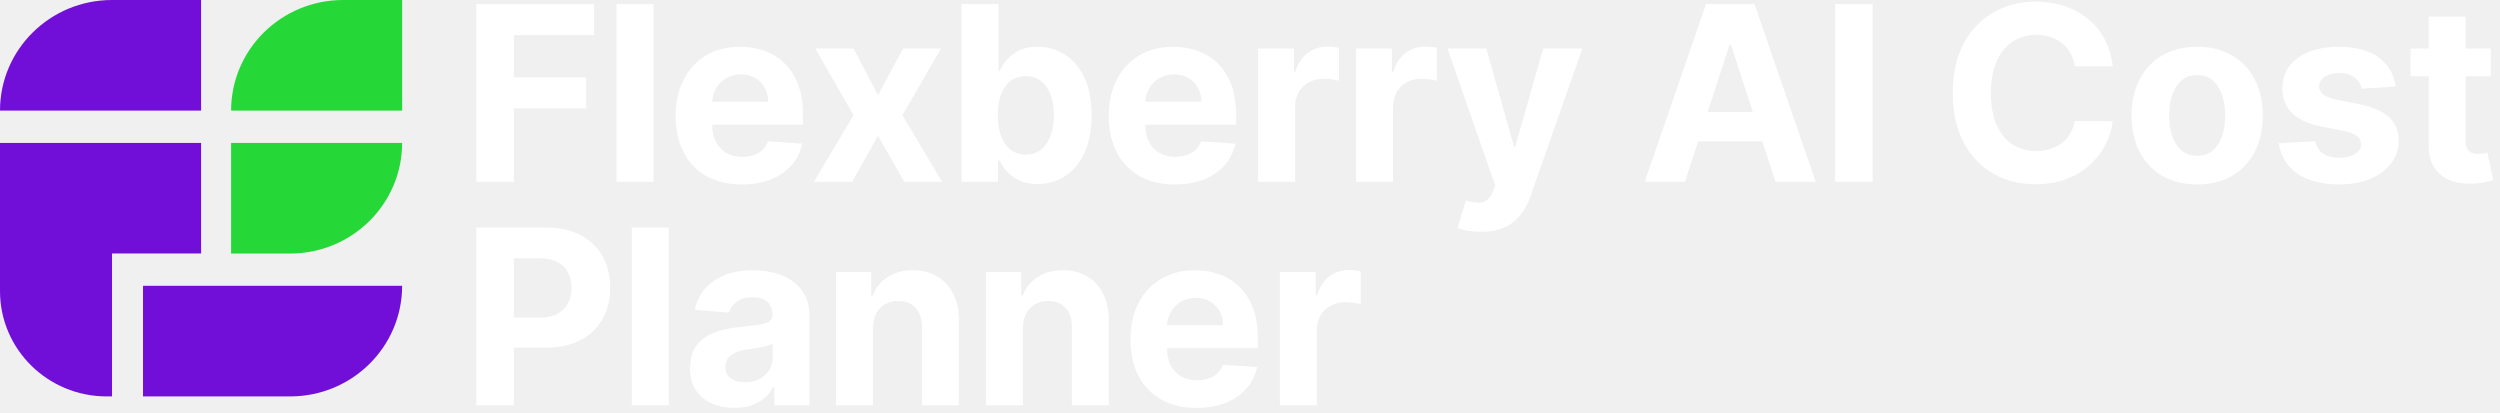
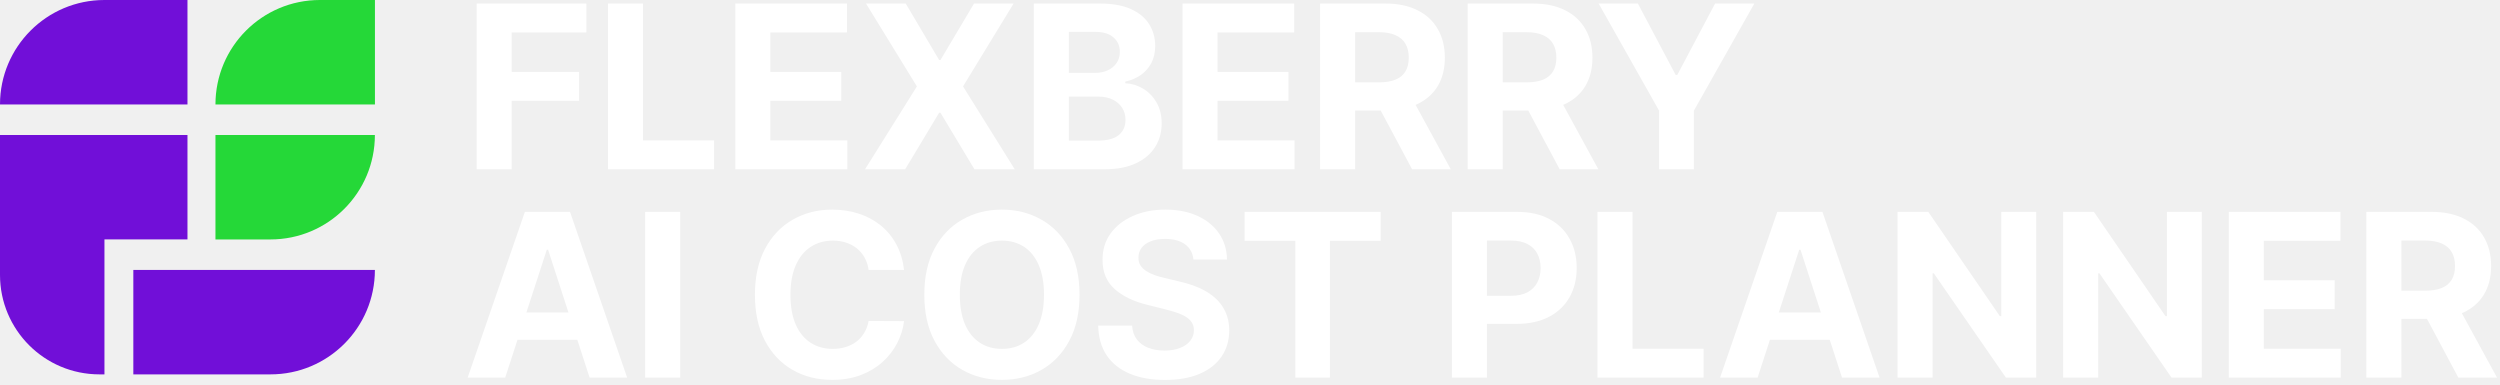
- <svg xmlns="http://www.w3.org/2000/svg" width="358" height="59" viewBox="0 0 358 59" fill="none">
-   <path d="M28.796 15.838H0C0 7.091 7.183 0 16.044 0H28.796V15.838Z" fill="#710FD8" />
-   <path d="M57.583 15.838H33.094C33.094 7.091 40.277 0 49.138 0H57.591V15.838H57.583Z" fill="#25D838" />
-   <path d="M41.547 36.306H33.094V20.468H57.583C57.583 29.215 50.4 36.306 41.547 36.306Z" fill="#25D838" />
-   <path d="M41.549 56.767H20.48V40.928H57.585C57.585 49.684 50.402 56.767 41.549 56.767Z" fill="#710FD8" />
-   <path d="M28.796 20.468H0V31.629V36.298V41.686C0 50.015 6.839 56.767 15.277 56.767H16.044V36.298H28.796V20.468V20.468Z" fill="#710FD8" />
-   <path d="M183.276 58.038V38.947H188.409V42.279H188.608C188.956 41.094 189.54 40.199 190.36 39.594C191.181 38.981 192.125 38.674 193.194 38.674C193.459 38.674 193.745 38.691 194.052 38.724C194.358 38.757 194.628 38.803 194.86 38.861V43.559C194.611 43.484 194.267 43.418 193.828 43.36C193.389 43.302 192.987 43.273 192.622 43.273C191.844 43.273 191.148 43.443 190.534 43.782C189.929 44.114 189.449 44.578 189.093 45.174C188.745 45.771 188.571 46.459 188.571 47.238V58.038H183.276Z" fill="white" />
-   <path d="M171.358 58.411C169.394 58.411 167.704 58.014 166.287 57.218C164.879 56.414 163.793 55.279 163.031 53.813C162.268 52.338 161.887 50.593 161.887 48.58C161.887 46.616 162.268 44.893 163.031 43.41C163.793 41.926 164.866 40.77 166.25 39.942C167.642 39.113 169.274 38.699 171.147 38.699C172.406 38.699 173.579 38.902 174.664 39.308C175.758 39.706 176.711 40.306 177.523 41.11C178.343 41.914 178.981 42.925 179.437 44.143C179.893 45.353 180.121 46.77 180.121 48.394V49.848H164V46.566H175.137C175.137 45.804 174.971 45.129 174.639 44.541C174.308 43.952 173.848 43.492 173.26 43.161C172.68 42.821 172.004 42.651 171.234 42.651C170.43 42.651 169.718 42.838 169.096 43.211C168.483 43.575 168.002 44.068 167.654 44.69C167.306 45.303 167.128 45.986 167.12 46.74V49.86C167.12 50.805 167.294 51.621 167.642 52.309C167.998 52.996 168.499 53.527 169.146 53.9C169.792 54.273 170.559 54.459 171.445 54.459C172.033 54.459 172.572 54.376 173.061 54.21C173.55 54.045 173.968 53.796 174.316 53.465C174.664 53.133 174.929 52.727 175.112 52.247L180.009 52.57C179.76 53.746 179.251 54.774 178.48 55.652C177.718 56.522 176.732 57.202 175.522 57.691C174.32 58.171 172.932 58.411 171.358 58.411Z" fill="white" />
-   <path d="M146.48 47.002V58.038H141.185V38.948H146.232V42.316H146.455C146.878 41.206 147.586 40.327 148.581 39.681C149.575 39.026 150.781 38.699 152.197 38.699C153.523 38.699 154.679 38.989 155.665 39.569C156.651 40.149 157.418 40.978 157.965 42.055C158.511 43.124 158.785 44.4 158.785 45.883V58.038H153.49V46.828C153.498 45.659 153.2 44.748 152.595 44.093C151.99 43.43 151.158 43.099 150.097 43.099C149.384 43.099 148.755 43.252 148.208 43.559C147.669 43.865 147.247 44.313 146.94 44.901C146.642 45.481 146.488 46.181 146.48 47.002Z" fill="white" />
-   <path d="M125.008 47.002V58.038H119.713V38.948H124.759V42.316H124.983C125.405 41.206 126.114 40.327 127.108 39.681C128.102 39.026 129.308 38.699 130.725 38.699C132.051 38.699 133.207 38.989 134.193 39.569C135.179 40.149 135.945 40.978 136.492 42.055C137.039 43.124 137.312 44.4 137.312 45.883V58.038H132.018V46.828C132.026 45.659 131.728 44.748 131.123 44.093C130.518 43.43 129.685 43.099 128.624 43.099C127.912 43.099 127.282 43.252 126.735 43.559C126.197 43.865 125.774 44.313 125.468 44.901C125.169 45.481 125.016 46.181 125.008 47.002Z" fill="white" />
-   <path d="M105.154 58.399C103.936 58.399 102.851 58.188 101.898 57.765C100.945 57.334 100.191 56.7 99.636 55.863C99.089 55.018 98.815 53.966 98.815 52.706C98.815 51.646 99.01 50.755 99.4 50.034C99.789 49.313 100.319 48.733 100.99 48.294C101.662 47.855 102.424 47.523 103.277 47.3C104.139 47.076 105.042 46.919 105.987 46.828C107.097 46.712 107.992 46.604 108.671 46.504C109.351 46.397 109.844 46.239 110.151 46.032C110.457 45.825 110.61 45.518 110.61 45.112V45.038C110.61 44.251 110.362 43.642 109.865 43.211C109.376 42.78 108.68 42.564 107.777 42.564C106.824 42.564 106.066 42.776 105.502 43.198C104.939 43.613 104.566 44.135 104.383 44.764L99.487 44.367C99.735 43.207 100.224 42.204 100.953 41.359C101.682 40.505 102.623 39.851 103.774 39.395C104.935 38.931 106.277 38.699 107.801 38.699C108.862 38.699 109.877 38.823 110.847 39.072C111.824 39.32 112.69 39.706 113.444 40.228C114.207 40.75 114.807 41.421 115.246 42.241C115.686 43.053 115.905 44.027 115.905 45.162V58.038H110.884V55.391H110.735C110.428 55.988 110.018 56.514 109.504 56.97C108.99 57.417 108.373 57.769 107.652 58.026C106.931 58.275 106.099 58.399 105.154 58.399ZM106.67 54.745C107.449 54.745 108.137 54.592 108.734 54.285C109.33 53.97 109.798 53.547 110.138 53.017C110.478 52.487 110.648 51.886 110.648 51.215V49.189C110.482 49.297 110.254 49.396 109.964 49.487C109.682 49.57 109.363 49.649 109.007 49.724C108.651 49.79 108.294 49.852 107.938 49.91C107.582 49.96 107.259 50.005 106.969 50.047C106.347 50.138 105.805 50.283 105.341 50.482C104.877 50.681 104.516 50.95 104.259 51.289C104.002 51.621 103.874 52.035 103.874 52.532C103.874 53.253 104.135 53.804 104.657 54.185C105.187 54.558 105.858 54.745 106.67 54.745Z" fill="white" />
-   <path d="M95.769 32.584V58.038H90.474V32.584H95.769Z" fill="white" />
-   <path d="M68.212 58.038V32.584H78.255C80.186 32.584 81.83 32.953 83.189 33.69C84.548 34.419 85.584 35.434 86.296 36.735C87.017 38.028 87.378 39.519 87.378 41.21C87.378 42.9 87.013 44.391 86.284 45.684C85.555 46.977 84.498 47.983 83.115 48.704C81.739 49.425 80.074 49.786 78.118 49.786H71.717V45.473H77.248C78.284 45.473 79.137 45.295 79.809 44.938C80.488 44.574 80.993 44.072 81.325 43.434C81.665 42.788 81.835 42.047 81.835 41.21C81.835 40.364 81.665 39.627 81.325 38.997C80.993 38.359 80.488 37.866 79.809 37.518C79.129 37.162 78.267 36.984 77.223 36.984H73.594V58.038H68.212Z" fill="white" />
-   <path d="M356.68 6.948V10.925H345.184V6.948H356.68ZM347.794 2.374H353.088V20.172C353.088 20.661 353.163 21.042 353.312 21.315C353.461 21.581 353.668 21.767 353.934 21.875C354.207 21.982 354.522 22.036 354.878 22.036C355.127 22.036 355.375 22.016 355.624 21.974C355.872 21.924 356.063 21.887 356.196 21.862L357.028 25.802C356.763 25.885 356.39 25.98 355.91 26.088C355.429 26.204 354.845 26.275 354.157 26.299C352.881 26.349 351.763 26.179 350.801 25.79C349.849 25.4 349.107 24.796 348.577 23.975C348.046 23.155 347.785 22.119 347.794 20.868V2.374Z" fill="white" />
-   <path d="M343.057 12.391L338.209 12.69C338.127 12.275 337.948 11.903 337.675 11.571C337.402 11.231 337.041 10.962 336.594 10.763C336.155 10.556 335.628 10.453 335.015 10.453C334.195 10.453 333.503 10.627 332.94 10.975C332.376 11.314 332.094 11.77 332.094 12.342C332.094 12.797 332.277 13.183 332.641 13.498C333.006 13.812 333.631 14.065 334.518 14.256L337.973 14.952C339.829 15.333 341.213 15.946 342.125 16.791C343.036 17.637 343.492 18.747 343.492 20.122C343.492 21.373 343.123 22.471 342.386 23.416C341.656 24.36 340.654 25.098 339.378 25.628C338.11 26.15 336.648 26.411 334.99 26.411C332.463 26.411 330.45 25.885 328.95 24.833C327.458 23.772 326.584 22.331 326.327 20.508L331.535 20.234C331.692 21.005 332.074 21.593 332.679 21.999C333.283 22.397 334.058 22.596 335.003 22.596C335.931 22.596 336.677 22.418 337.24 22.061C337.812 21.697 338.102 21.228 338.11 20.657C338.102 20.176 337.899 19.782 337.501 19.476C337.103 19.161 336.49 18.921 335.661 18.755L332.355 18.096C330.491 17.724 329.103 17.077 328.192 16.157C327.289 15.238 326.837 14.065 326.837 12.64C326.837 11.414 327.168 10.357 327.831 9.471C328.502 8.584 329.443 7.9 330.653 7.42C331.871 6.939 333.296 6.699 334.928 6.699C337.339 6.699 339.237 7.209 340.621 8.228C342.013 9.247 342.825 10.635 343.057 12.391Z" fill="white" />
-   <path d="M314.633 26.411C312.703 26.411 311.033 26.001 309.624 25.181C308.224 24.352 307.143 23.201 306.381 21.726C305.618 20.242 305.237 18.523 305.237 16.568C305.237 14.595 305.618 12.872 306.381 11.397C307.143 9.914 308.224 8.762 309.624 7.942C311.033 7.113 312.703 6.699 314.633 6.699C316.564 6.699 318.229 7.113 319.63 7.942C321.038 8.762 322.124 9.914 322.886 11.397C323.649 12.872 324.03 14.595 324.03 16.568C324.03 18.523 323.649 20.242 322.886 21.726C322.124 23.201 321.038 24.352 319.63 25.181C318.229 26.001 316.564 26.411 314.633 26.411ZM314.658 22.31C315.537 22.31 316.27 22.061 316.858 21.564C317.446 21.059 317.89 20.371 318.188 19.501C318.495 18.631 318.648 17.641 318.648 16.53C318.648 15.42 318.495 14.43 318.188 13.56C317.89 12.69 317.446 12.002 316.858 11.497C316.27 10.991 315.537 10.738 314.658 10.738C313.772 10.738 313.026 10.991 312.421 11.497C311.824 12.002 311.373 12.69 311.066 13.56C310.768 14.43 310.619 15.42 310.619 16.53C310.619 17.641 310.768 18.631 311.066 19.501C311.373 20.371 311.824 21.059 312.421 21.564C313.026 22.061 313.772 22.31 314.658 22.31Z" fill="white" />
-   <path d="M302.548 9.495H297.104C297.005 8.791 296.802 8.166 296.495 7.619C296.188 7.063 295.795 6.591 295.314 6.202C294.834 5.812 294.278 5.514 293.649 5.307C293.027 5.1 292.352 4.996 291.623 4.996C290.305 4.996 289.158 5.323 288.18 5.978C287.202 6.624 286.444 7.569 285.906 8.812C285.367 10.046 285.098 11.546 285.098 13.311C285.098 15.126 285.367 16.65 285.906 17.885C286.452 19.12 287.215 20.052 288.192 20.681C289.17 21.311 290.301 21.626 291.586 21.626C292.306 21.626 292.973 21.531 293.587 21.34C294.208 21.15 294.759 20.872 295.24 20.508C295.72 20.135 296.118 19.683 296.433 19.153C296.756 18.622 296.98 18.018 297.104 17.338L302.548 17.363C302.407 18.531 302.055 19.658 301.491 20.744C300.936 21.821 300.186 22.786 299.242 23.64C298.305 24.485 297.187 25.156 295.886 25.653C294.593 26.142 293.131 26.386 291.499 26.386C289.228 26.386 287.198 25.873 285.408 24.845C283.627 23.818 282.218 22.33 281.182 20.383C280.155 18.436 279.641 16.079 279.641 13.311C279.641 10.535 280.163 8.174 281.207 6.227C282.251 4.279 283.668 2.796 285.458 1.777C287.248 0.75 289.261 0.236 291.499 0.236C292.973 0.236 294.341 0.443 295.6 0.857C296.868 1.272 297.991 1.876 298.968 2.672C299.946 3.459 300.742 4.424 301.355 5.568C301.976 6.711 302.374 8.021 302.548 9.495Z" fill="white" />
-   <path d="M268.16 0.584V26.038H262.779V0.584H268.16Z" fill="white" />
-   <path d="M241.284 26.038H235.517L244.305 0.584H251.24L260.015 26.038H254.248L247.872 6.401H247.673L241.284 26.038ZM240.924 16.033H254.546V20.234H240.924V16.033Z" fill="white" />
-   <path d="M212.058 33.197C211.387 33.197 210.757 33.144 210.169 33.036C209.589 32.937 209.108 32.808 208.727 32.651L209.92 28.698C210.542 28.889 211.101 28.992 211.598 29.009C212.103 29.026 212.539 28.91 212.903 28.661C213.276 28.412 213.578 27.99 213.81 27.393L214.121 26.585L207.273 6.948H212.841L216.793 20.967H216.992L220.982 6.948H226.587L219.167 28.102C218.811 29.129 218.326 30.024 217.713 30.786C217.108 31.557 216.342 32.149 215.414 32.564C214.486 32.986 213.367 33.197 212.058 33.197Z" fill="white" />
-   <path d="M194.187 26.038V6.948H199.32V10.278H199.519C199.867 9.094 200.451 8.199 201.271 7.594C202.092 6.981 203.036 6.674 204.105 6.674C204.37 6.674 204.656 6.691 204.963 6.724C205.269 6.757 205.539 6.803 205.771 6.861V11.559C205.522 11.484 205.178 11.418 204.739 11.36C204.3 11.302 203.898 11.273 203.533 11.273C202.754 11.273 202.058 11.443 201.445 11.782C200.84 12.114 200.36 12.578 200.004 13.174C199.656 13.771 199.482 14.459 199.482 15.238V26.038H194.187Z" fill="white" />
-   <path d="M180.165 26.038V6.948H185.299V10.278H185.497C185.846 9.094 186.43 8.199 187.25 7.594C188.07 6.981 189.015 6.674 190.084 6.674C190.349 6.674 190.635 6.691 190.941 6.724C191.248 6.757 191.517 6.803 191.749 6.861V11.559C191.501 11.484 191.157 11.418 190.718 11.36C190.279 11.302 189.877 11.273 189.512 11.273C188.733 11.273 188.037 11.443 187.424 11.782C186.819 12.114 186.339 12.578 185.982 13.174C185.634 13.771 185.46 14.459 185.46 15.238V26.038H180.165Z" fill="white" />
-   <path d="M168.248 26.411C166.284 26.411 164.594 26.014 163.177 25.218C161.768 24.414 160.683 23.279 159.92 21.813C159.158 20.338 158.777 18.593 158.777 16.58C158.777 14.616 159.158 12.893 159.92 11.41C160.683 9.926 161.756 8.77 163.139 7.942C164.532 7.113 166.164 6.699 168.037 6.699C169.296 6.699 170.468 6.902 171.554 7.308C172.648 7.706 173.601 8.306 174.413 9.11C175.233 9.914 175.871 10.925 176.327 12.143C176.782 13.353 177.01 14.77 177.01 16.394V17.848H160.89V14.566H172.026C172.026 13.804 171.86 13.129 171.529 12.541C171.198 11.952 170.738 11.492 170.149 11.161C169.569 10.821 168.894 10.651 168.124 10.651C167.32 10.651 166.607 10.838 165.986 11.211C165.373 11.575 164.892 12.068 164.544 12.69C164.196 13.303 164.018 13.986 164.01 14.741V17.86C164.01 18.805 164.184 19.621 164.532 20.309C164.888 20.996 165.389 21.527 166.035 21.9C166.682 22.273 167.448 22.459 168.335 22.459C168.923 22.459 169.462 22.376 169.951 22.21C170.439 22.045 170.858 21.796 171.206 21.465C171.554 21.133 171.819 20.727 172.001 20.247L176.898 20.57C176.65 21.746 176.14 22.774 175.37 23.652C174.607 24.522 173.621 25.202 172.412 25.691C171.21 26.171 169.822 26.411 168.248 26.411Z" fill="white" />
-   <path d="M137.696 26.038V0.584H142.991V10.154H143.152C143.384 9.64 143.72 9.118 144.159 8.588C144.606 8.05 145.186 7.602 145.899 7.246C146.62 6.881 147.515 6.699 148.584 6.699C149.976 6.699 151.26 7.064 152.437 7.793C153.613 8.514 154.554 9.603 155.258 11.062C155.962 12.511 156.315 14.33 156.315 16.518C156.315 18.647 155.971 20.445 155.283 21.912C154.604 23.37 153.675 24.477 152.499 25.23C151.331 25.976 150.021 26.349 148.571 26.349C147.544 26.349 146.67 26.179 145.949 25.84C145.236 25.5 144.652 25.073 144.196 24.559C143.741 24.037 143.393 23.511 143.152 22.981H142.916V26.038H137.696ZM142.879 16.493C142.879 17.628 143.036 18.618 143.351 19.463C143.666 20.309 144.122 20.967 144.718 21.44C145.315 21.904 146.04 22.136 146.893 22.136C147.755 22.136 148.484 21.9 149.081 21.427C149.677 20.947 150.129 20.284 150.436 19.439C150.751 18.585 150.908 17.603 150.908 16.493C150.908 15.391 150.755 14.421 150.448 13.585C150.142 12.748 149.69 12.093 149.093 11.621C148.497 11.149 147.763 10.912 146.893 10.912C146.032 10.912 145.302 11.14 144.706 11.596C144.118 12.052 143.666 12.698 143.351 13.535C143.036 14.372 142.879 15.358 142.879 16.493Z" fill="white" />
-   <path d="M122.224 6.948L125.729 13.622L129.321 6.948H134.752L129.221 16.493L134.901 26.038H129.495L125.729 19.439L122.025 26.038H116.556L122.224 16.493L116.755 6.948H122.224Z" fill="white" />
-   <path d="M106.223 26.411C104.259 26.411 102.569 26.014 101.152 25.218C99.743 24.414 98.658 23.279 97.895 21.813C97.133 20.338 96.752 18.593 96.752 16.58C96.752 14.616 97.133 12.893 97.895 11.41C98.658 9.926 99.731 8.77 101.115 7.942C102.507 7.113 104.139 6.699 106.012 6.699C107.271 6.699 108.444 6.902 109.529 7.308C110.623 7.706 111.576 8.306 112.388 9.11C113.208 9.914 113.846 10.925 114.302 12.143C114.758 13.353 114.985 14.77 114.985 16.394V17.848H98.865V14.566H110.001C110.001 13.804 109.836 13.129 109.504 12.541C109.173 11.952 108.713 11.492 108.125 11.161C107.545 10.821 106.869 10.651 106.099 10.651C105.295 10.651 104.582 10.838 103.961 11.211C103.348 11.575 102.867 12.068 102.519 12.69C102.171 13.303 101.993 13.986 101.985 14.741V17.86C101.985 18.805 102.159 19.621 102.507 20.309C102.863 20.996 103.364 21.527 104.011 21.9C104.657 22.273 105.423 22.459 106.31 22.459C106.898 22.459 107.437 22.376 107.926 22.21C108.415 22.045 108.833 21.796 109.181 21.465C109.529 21.133 109.794 20.727 109.977 20.247L114.874 20.57C114.625 21.746 114.115 22.774 113.345 23.652C112.582 24.522 111.596 25.202 110.387 25.691C109.185 26.171 107.797 26.411 106.223 26.411Z" fill="white" />
-   <path d="M93.581 0.584V26.038H88.287V0.584H93.581Z" fill="white" />
-   <path d="M68.212 26.038V0.584H85.066V5.021H73.594V11.086H83.947V15.524H73.594V26.038H68.212Z" fill="white" />
+ <svg xmlns="http://www.w3.org/2000/svg" width="384" height="59" viewBox="0 0 384 59" fill="none">
+   <path d="M28.796 16.044H0C0 7.183 7.183 0 16.044 0H28.796V16.044Z" fill="#710FD8" />
+   <path d="M57.583 16.044H33.094C33.094 7.183 40.277 0 49.138 0H57.591V16.044H57.583Z" fill="#25D838" />
+   <path d="M41.547 36.778H33.094V20.734H57.583C57.583 29.595 50.4 36.778 41.547 36.778Z" fill="#25D838" />
+   <path d="M41.549 57.504H20.48V41.46H57.585C57.585 50.329 50.402 57.504 41.549 57.504Z" fill="#710FD8" />
+   <path d="M28.796 20.734H0V32.04V36.77V42.227C0 50.665 6.839 57.504 15.277 57.504H16.044V36.77H28.796V20.734V20.734Z" fill="#710FD8" />
+   <path d="M363.47 58V32.545H373.513C375.435 32.545 377.076 32.889 378.435 33.577C379.802 34.257 380.842 35.222 381.555 36.473C382.275 37.716 382.636 39.178 382.636 40.86C382.636 42.551 382.271 44.005 381.542 45.223C380.813 46.433 379.756 47.361 378.373 48.007C376.997 48.653 375.332 48.977 373.376 48.977H366.652V44.651H372.506C373.534 44.651 374.387 44.51 375.067 44.229C375.746 43.947 376.251 43.524 376.583 42.961C376.923 42.397 377.092 41.697 377.092 40.86C377.092 40.015 376.923 39.303 376.583 38.723C376.251 38.143 375.742 37.703 375.054 37.405C374.375 37.099 373.517 36.945 372.481 36.945H368.852V58H363.47ZM377.217 46.416L383.543 58H377.602L371.412 46.416H377.217Z" fill="white" />
+   <path d="M342.34 58V32.545H359.492V36.983H347.721V43.048H358.609V47.485H347.721V53.563H359.541V58H342.34Z" fill="white" />
+   <path d="M338.193 32.545V58H333.545L322.471 41.979H322.284V58H316.902V32.545H321.625L332.613 48.554H332.836V32.545H338.193Z" fill="white" />
+   <path d="M312.756 32.545V58H308.107L297.033 41.979H296.847V58H291.465V32.545H296.188L307.175 48.554H307.399V32.545H312.756Z" fill="white" />
+   <path d="M269.971 58H264.204L272.991 32.545H279.927L288.701 58H282.934L276.558 38.362H276.359L269.971 58ZM269.61 47.995H283.233V52.196H269.61V47.995Z" fill="white" />
+   <path d="M245.376 58V32.545H250.757V53.563H261.67V58H245.376Z" fill="white" />
+   <path d="M223.015 58V32.545H233.057C234.988 32.545 236.633 32.914 237.991 33.652C239.35 34.381 240.386 35.396 241.099 36.697C241.82 37.989 242.18 39.481 242.18 41.171C242.18 42.861 241.815 44.353 241.086 45.646C240.357 46.938 239.301 47.945 237.917 48.666C236.541 49.387 234.876 49.747 232.92 49.747H226.52V45.434H232.05C233.086 45.434 233.94 45.256 234.611 44.9C235.29 44.535 235.796 44.034 236.127 43.396C236.467 42.75 236.637 42.008 236.637 41.171C236.637 40.326 236.467 39.589 236.127 38.959C235.796 38.321 235.29 37.828 234.611 37.48C233.931 37.123 233.07 36.945 232.026 36.945H228.396V58H223.015Z" fill="white" />
+   <path d="M191.166 36.983V32.545H212.071V36.983H204.278V58H198.959V36.983H191.166Z" fill="white" />
+   <path d="M183.309 39.866C183.21 38.864 182.783 38.085 182.029 37.529C181.275 36.974 180.251 36.697 178.959 36.697C178.081 36.697 177.339 36.821 176.734 37.069C176.129 37.31 175.665 37.645 175.342 38.076C175.027 38.507 174.87 38.996 174.87 39.543C174.853 39.999 174.948 40.396 175.156 40.736C175.371 41.076 175.665 41.37 176.038 41.619C176.411 41.859 176.842 42.07 177.331 42.252C177.82 42.426 178.342 42.576 178.897 42.7L181.184 43.247C182.294 43.495 183.313 43.827 184.241 44.241C185.169 44.655 185.973 45.165 186.652 45.77C187.332 46.375 187.858 47.087 188.231 47.908C188.612 48.728 188.807 49.668 188.815 50.729C188.807 52.287 188.409 53.637 187.622 54.781C186.843 55.916 185.716 56.798 184.241 57.428C182.775 58.05 181.006 58.36 178.934 58.36C176.879 58.36 175.089 58.045 173.565 57.416C172.048 56.786 170.863 55.854 170.01 54.619C169.165 53.376 168.722 51.839 168.68 50.008H173.888C173.946 50.862 174.19 51.574 174.621 52.146C175.06 52.709 175.644 53.136 176.374 53.426C177.111 53.708 177.944 53.849 178.872 53.849C179.783 53.849 180.575 53.716 181.246 53.451C181.925 53.186 182.451 52.817 182.824 52.345C183.197 51.873 183.384 51.33 183.384 50.717C183.384 50.145 183.214 49.664 182.874 49.275C182.543 48.885 182.054 48.554 181.407 48.281C180.769 48.007 179.986 47.758 179.058 47.535L176.287 46.839C174.141 46.317 172.446 45.501 171.203 44.39C169.96 43.28 169.343 41.784 169.351 39.903C169.343 38.362 169.753 37.016 170.582 35.864C171.419 34.712 172.566 33.813 174.025 33.167C175.483 32.52 177.14 32.197 178.996 32.197C180.885 32.197 182.534 32.52 183.943 33.167C185.36 33.813 186.462 34.712 187.249 35.864C188.036 37.016 188.442 38.35 188.467 39.866H183.309Z" fill="white" />
+   <path d="M165.814 45.273C165.814 48.048 165.288 50.41 164.235 52.357C163.191 54.304 161.766 55.792 159.96 56.819C158.162 57.838 156.14 58.348 153.894 58.348C151.632 58.348 149.602 57.834 147.804 56.807C146.006 55.779 144.585 54.292 143.541 52.345C142.497 50.398 141.975 48.04 141.975 45.273C141.975 42.497 142.497 40.135 143.541 38.188C144.585 36.241 146.006 34.758 147.804 33.739C149.602 32.711 151.632 32.197 153.894 32.197C156.14 32.197 158.162 32.711 159.96 33.739C161.766 34.758 163.191 36.241 164.235 38.188C165.288 40.135 165.814 42.497 165.814 45.273ZM160.358 45.273C160.358 43.475 160.088 41.958 159.55 40.724C159.019 39.489 158.269 38.553 157.3 37.915C156.331 37.277 155.195 36.958 153.894 36.958C152.594 36.958 151.458 37.277 150.489 37.915C149.519 38.553 148.765 39.489 148.227 40.724C147.697 41.958 147.431 43.475 147.431 45.273C147.431 47.071 147.697 48.587 148.227 49.822C148.765 51.056 149.519 51.993 150.489 52.631C151.458 53.269 152.594 53.588 153.894 53.588C155.195 53.588 156.331 53.269 157.3 52.631C158.269 51.993 159.019 51.056 159.55 49.822C160.088 48.587 160.358 47.071 160.358 45.273Z" fill="white" />
+   <path d="M138.863 41.457H133.419C133.32 40.753 133.117 40.127 132.81 39.58C132.504 39.025 132.11 38.553 131.63 38.163C131.149 37.774 130.594 37.476 129.964 37.268C129.343 37.061 128.667 36.958 127.938 36.958C126.621 36.958 125.473 37.285 124.495 37.94C123.518 38.586 122.76 39.531 122.221 40.773C121.682 42.008 121.413 43.508 121.413 45.273C121.413 47.087 121.682 48.612 122.221 49.846C122.768 51.081 123.53 52.013 124.508 52.643C125.486 53.273 126.617 53.588 127.901 53.588C128.622 53.588 129.289 53.492 129.902 53.302C130.523 53.111 131.075 52.834 131.555 52.469C132.036 52.096 132.433 51.645 132.748 51.114C133.071 50.584 133.295 49.979 133.419 49.3L138.863 49.325C138.722 50.493 138.37 51.62 137.807 52.705C137.252 53.782 136.502 54.748 135.557 55.601C134.621 56.446 133.502 57.117 132.201 57.615C130.909 58.103 129.446 58.348 127.814 58.348C125.544 58.348 123.514 57.834 121.724 56.807C119.942 55.779 118.534 54.292 117.498 52.345C116.47 50.398 115.957 48.04 115.957 45.273C115.957 42.497 116.479 40.135 117.523 38.188C118.567 36.241 119.984 34.758 121.773 33.739C123.563 32.711 125.577 32.197 127.814 32.197C129.289 32.197 130.656 32.404 131.916 32.819C133.183 33.233 134.306 33.838 135.284 34.633C136.262 35.421 137.057 36.386 137.67 37.529C138.292 38.673 138.689 39.982 138.863 41.457Z" fill="white" />
+   <path d="M104.476 32.545V58H99.094V32.545H104.476Z" fill="white" />
+   <path d="M77.6 58H71.833L80.62 32.545H87.555L96.33 58H90.563L84.187 38.362H83.988L77.6 58ZM77.239 47.995H90.862V52.196H77.239V47.995Z" fill="white" />
+   <path d="M245.551 0.545H251.579L257.384 11.508H257.632L263.437 0.545H269.465L260.18 17.001V26H254.836V17.001L245.551 0.545Z" fill="white" />
+   <path d="M225.434 26V0.545H235.476C237.399 0.545 239.039 0.889 240.398 1.577C241.765 2.256 242.805 3.222 243.518 4.473C244.239 5.716 244.599 7.178 244.599 8.86C244.599 10.551 244.235 12.005 243.505 13.223C242.776 14.433 241.72 15.361 240.336 16.007C238.961 16.653 237.295 16.977 235.34 16.977H228.615V12.651H234.47C235.497 12.651 236.35 12.51 237.03 12.229C237.709 11.947 238.215 11.524 238.546 10.961C238.886 10.397 239.056 9.697 239.056 8.86C239.056 8.015 238.886 7.303 238.546 6.723C238.215 6.143 237.705 5.703 237.017 5.405C236.338 5.099 235.48 4.945 234.445 4.945H230.815V26H225.434ZM239.18 14.416L245.506 26H239.565L233.376 14.416H239.18Z" fill="white" />
+   <path d="M202.765 26V0.545H212.808C214.73 0.545 216.37 0.889 217.729 1.577C219.097 2.256 220.136 3.222 220.849 4.473C221.57 5.716 221.93 7.178 221.93 8.86C221.93 10.551 221.566 12.005 220.837 13.223C220.107 14.433 219.051 15.361 217.667 16.007C216.292 16.653 214.626 16.977 212.671 16.977H205.947V12.651H211.801C212.828 12.651 213.682 12.51 214.361 12.229C215.041 11.947 215.546 11.524 215.877 10.961C216.217 10.397 216.387 9.697 216.387 8.86C216.387 8.015 216.217 7.303 215.877 6.723C215.546 6.143 215.036 5.703 214.349 5.405C213.669 5.099 212.812 4.945 211.776 4.945H208.147V26H202.765ZM216.511 14.416L222.838 26H216.897L210.707 14.416H216.511Z" fill="white" />
+   <path d="M181.634 26V0.545H198.786V4.983H187.016V11.048H197.904V15.485H187.016V21.563H198.836V26H181.634Z" fill="white" />
+   <path d="M158.795 26V0.545H168.986C170.859 0.545 172.421 0.823 173.672 1.378C174.923 1.933 175.864 2.704 176.493 3.69C177.123 4.668 177.438 5.795 177.438 7.071C177.438 8.065 177.239 8.939 176.841 9.693C176.444 10.439 175.897 11.052 175.201 11.533C174.513 12.005 173.726 12.341 172.839 12.539V12.788C173.809 12.829 174.716 13.103 175.561 13.608C176.415 14.114 177.107 14.822 177.637 15.734C178.167 16.637 178.432 17.714 178.432 18.965C178.432 20.316 178.097 21.521 177.426 22.582C176.763 23.634 175.781 24.467 174.48 25.08C173.179 25.693 171.576 26 169.67 26H158.795ZM164.176 21.6H168.564C170.064 21.6 171.157 21.314 171.845 20.742C172.533 20.163 172.877 19.392 172.877 18.431C172.877 17.726 172.707 17.105 172.367 16.566C172.027 16.028 171.543 15.605 170.913 15.299C170.291 14.992 169.55 14.839 168.688 14.839H164.176V21.6ZM164.176 11.197H168.166C168.903 11.197 169.558 11.069 170.13 10.812C170.71 10.547 171.166 10.174 171.497 9.693C171.837 9.213 172.007 8.637 172.007 7.966C172.007 7.046 171.679 6.304 171.025 5.741C170.378 5.177 169.459 4.896 168.265 4.896H164.176V11.197Z" fill="white" />
+   <path d="M139.121 0.545L144.254 9.221H144.453L149.611 0.545H155.689L147.921 13.273L155.863 26H149.673L144.453 17.312H144.254L139.034 26H132.869L140.836 13.273L133.019 0.545H139.121Z" fill="white" />
+   <path d="M112.944 26V0.545H130.096V4.983H118.326V11.048H129.214V15.485H118.326V21.563H130.146V26H112.944Z" fill="white" />
+   <path d="M93.386 26V0.545H98.768V21.563H109.68V26H93.386Z" fill="white" />
+   <path d="M73.212 26V0.545H90.066V4.983H78.594V11.048H88.947V15.485H78.594V26H73.212Z" fill="white" />
</svg>
